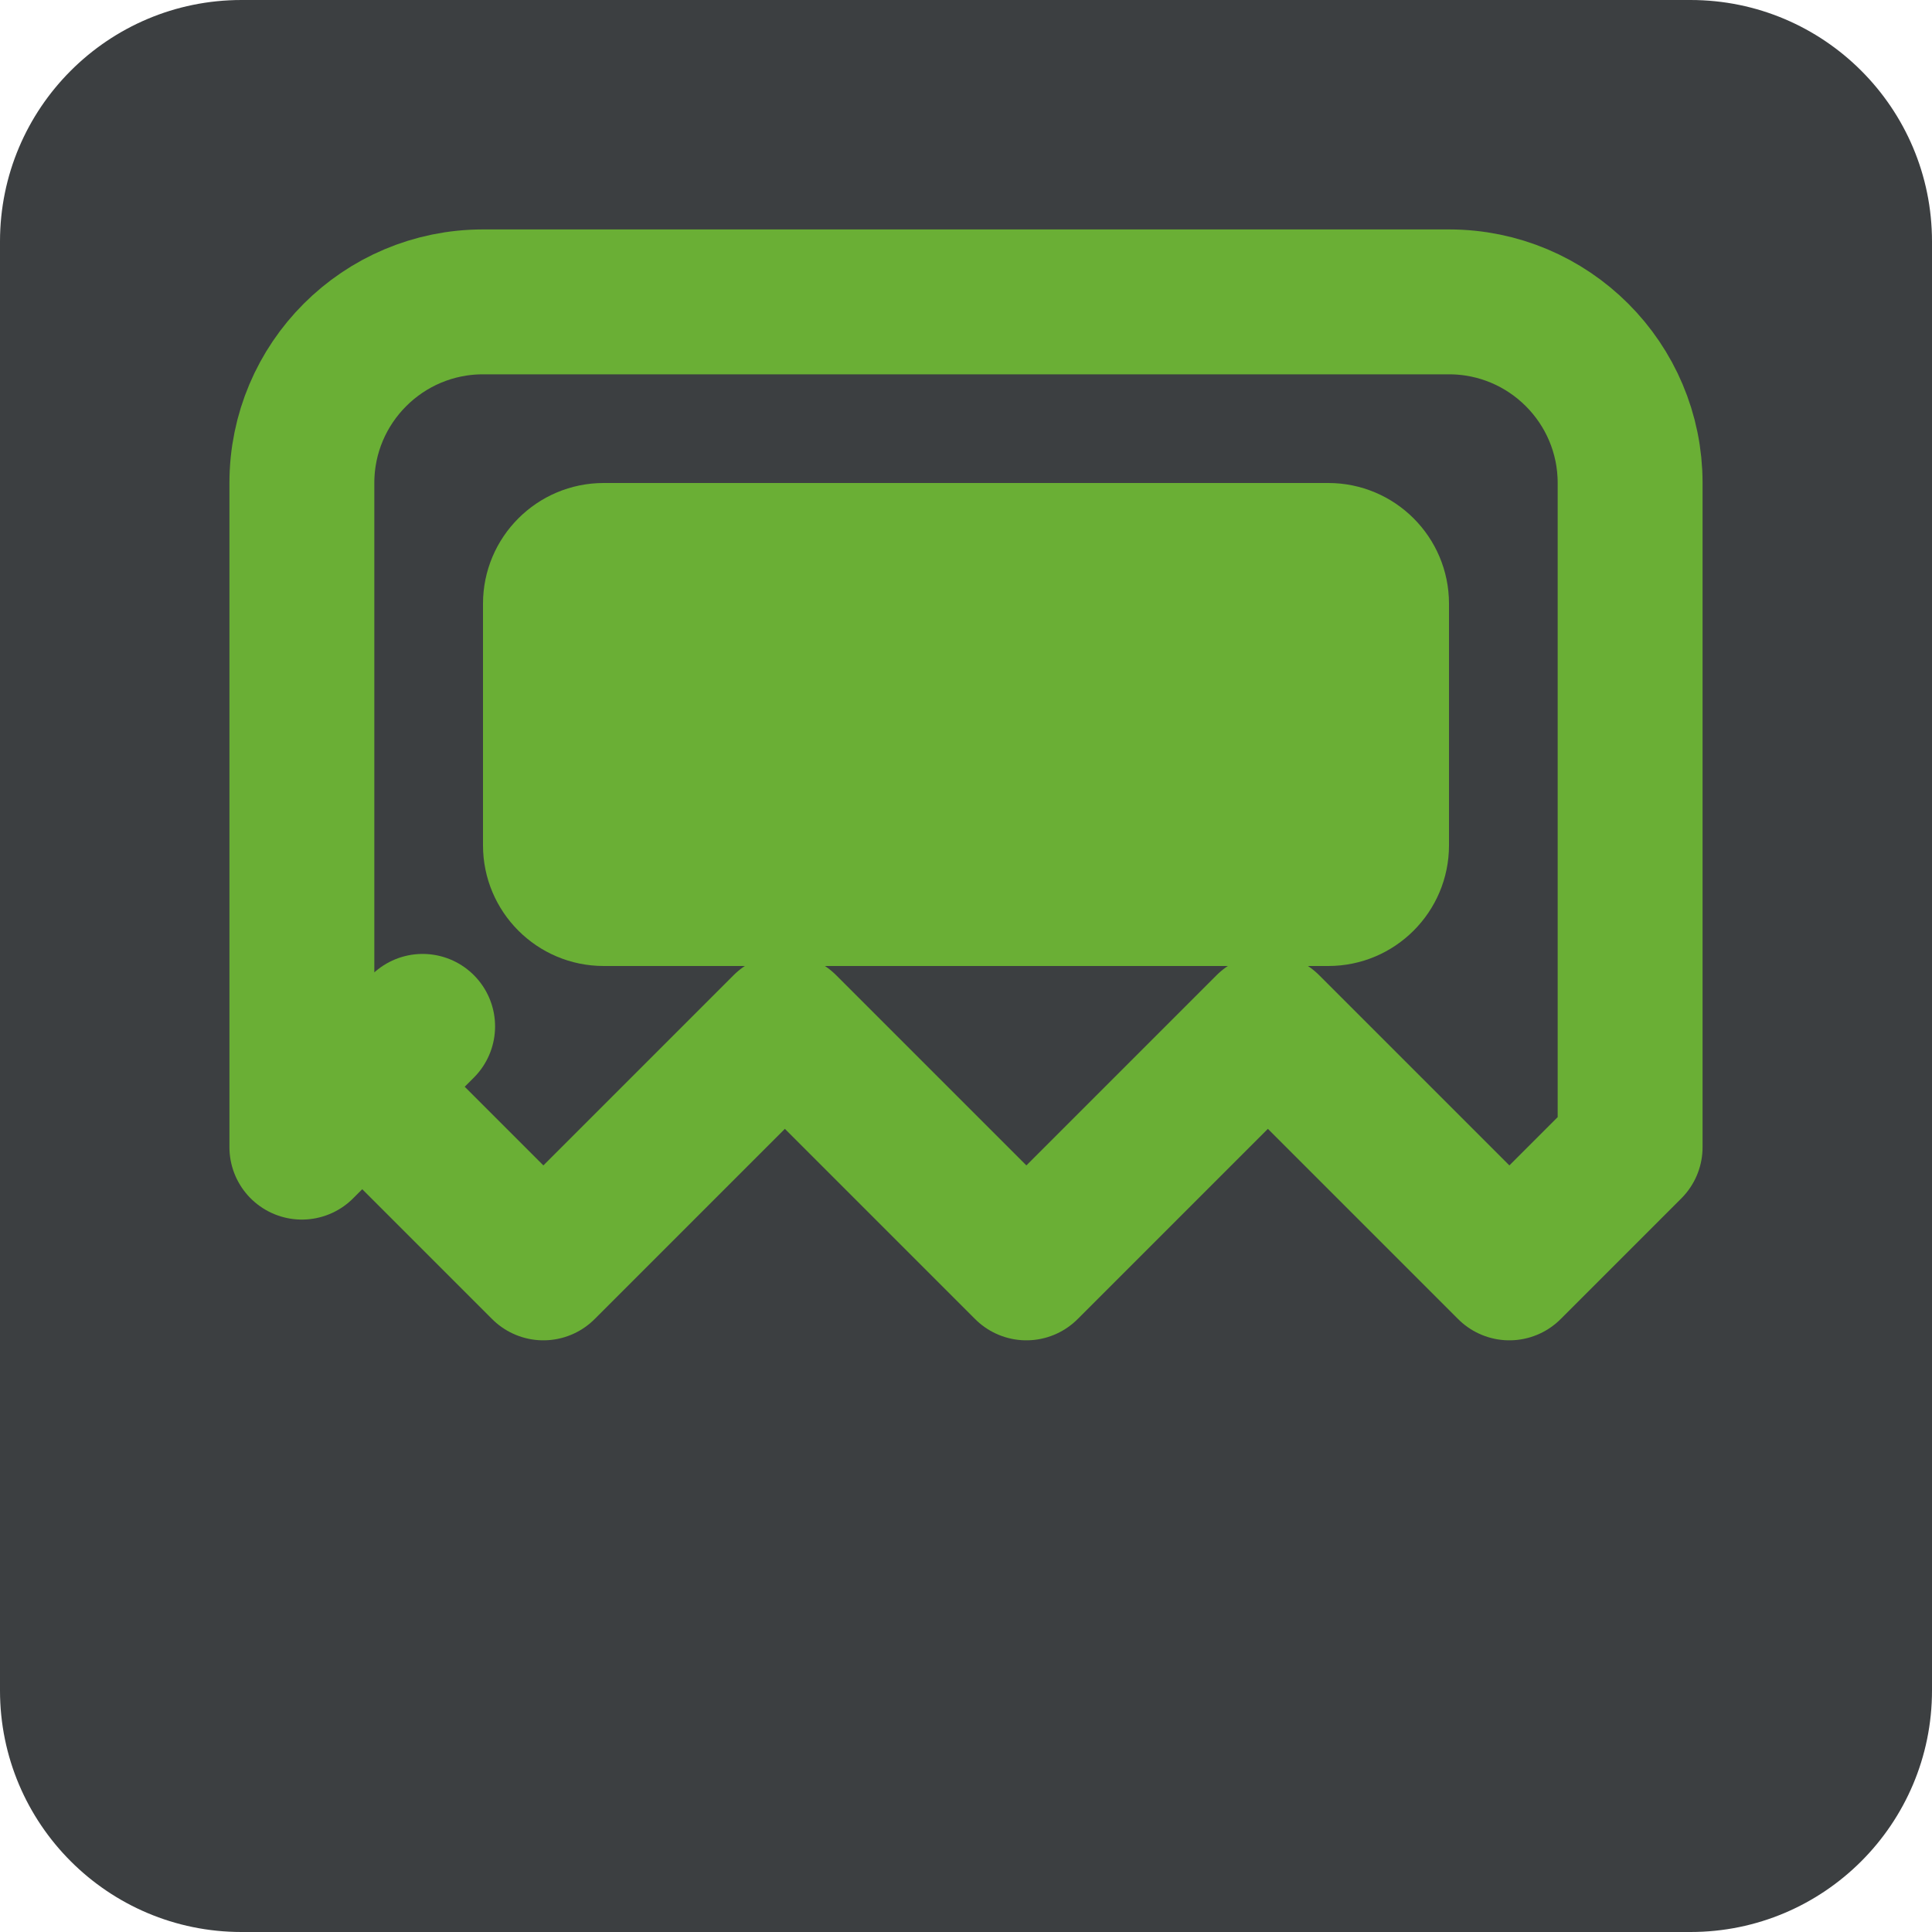
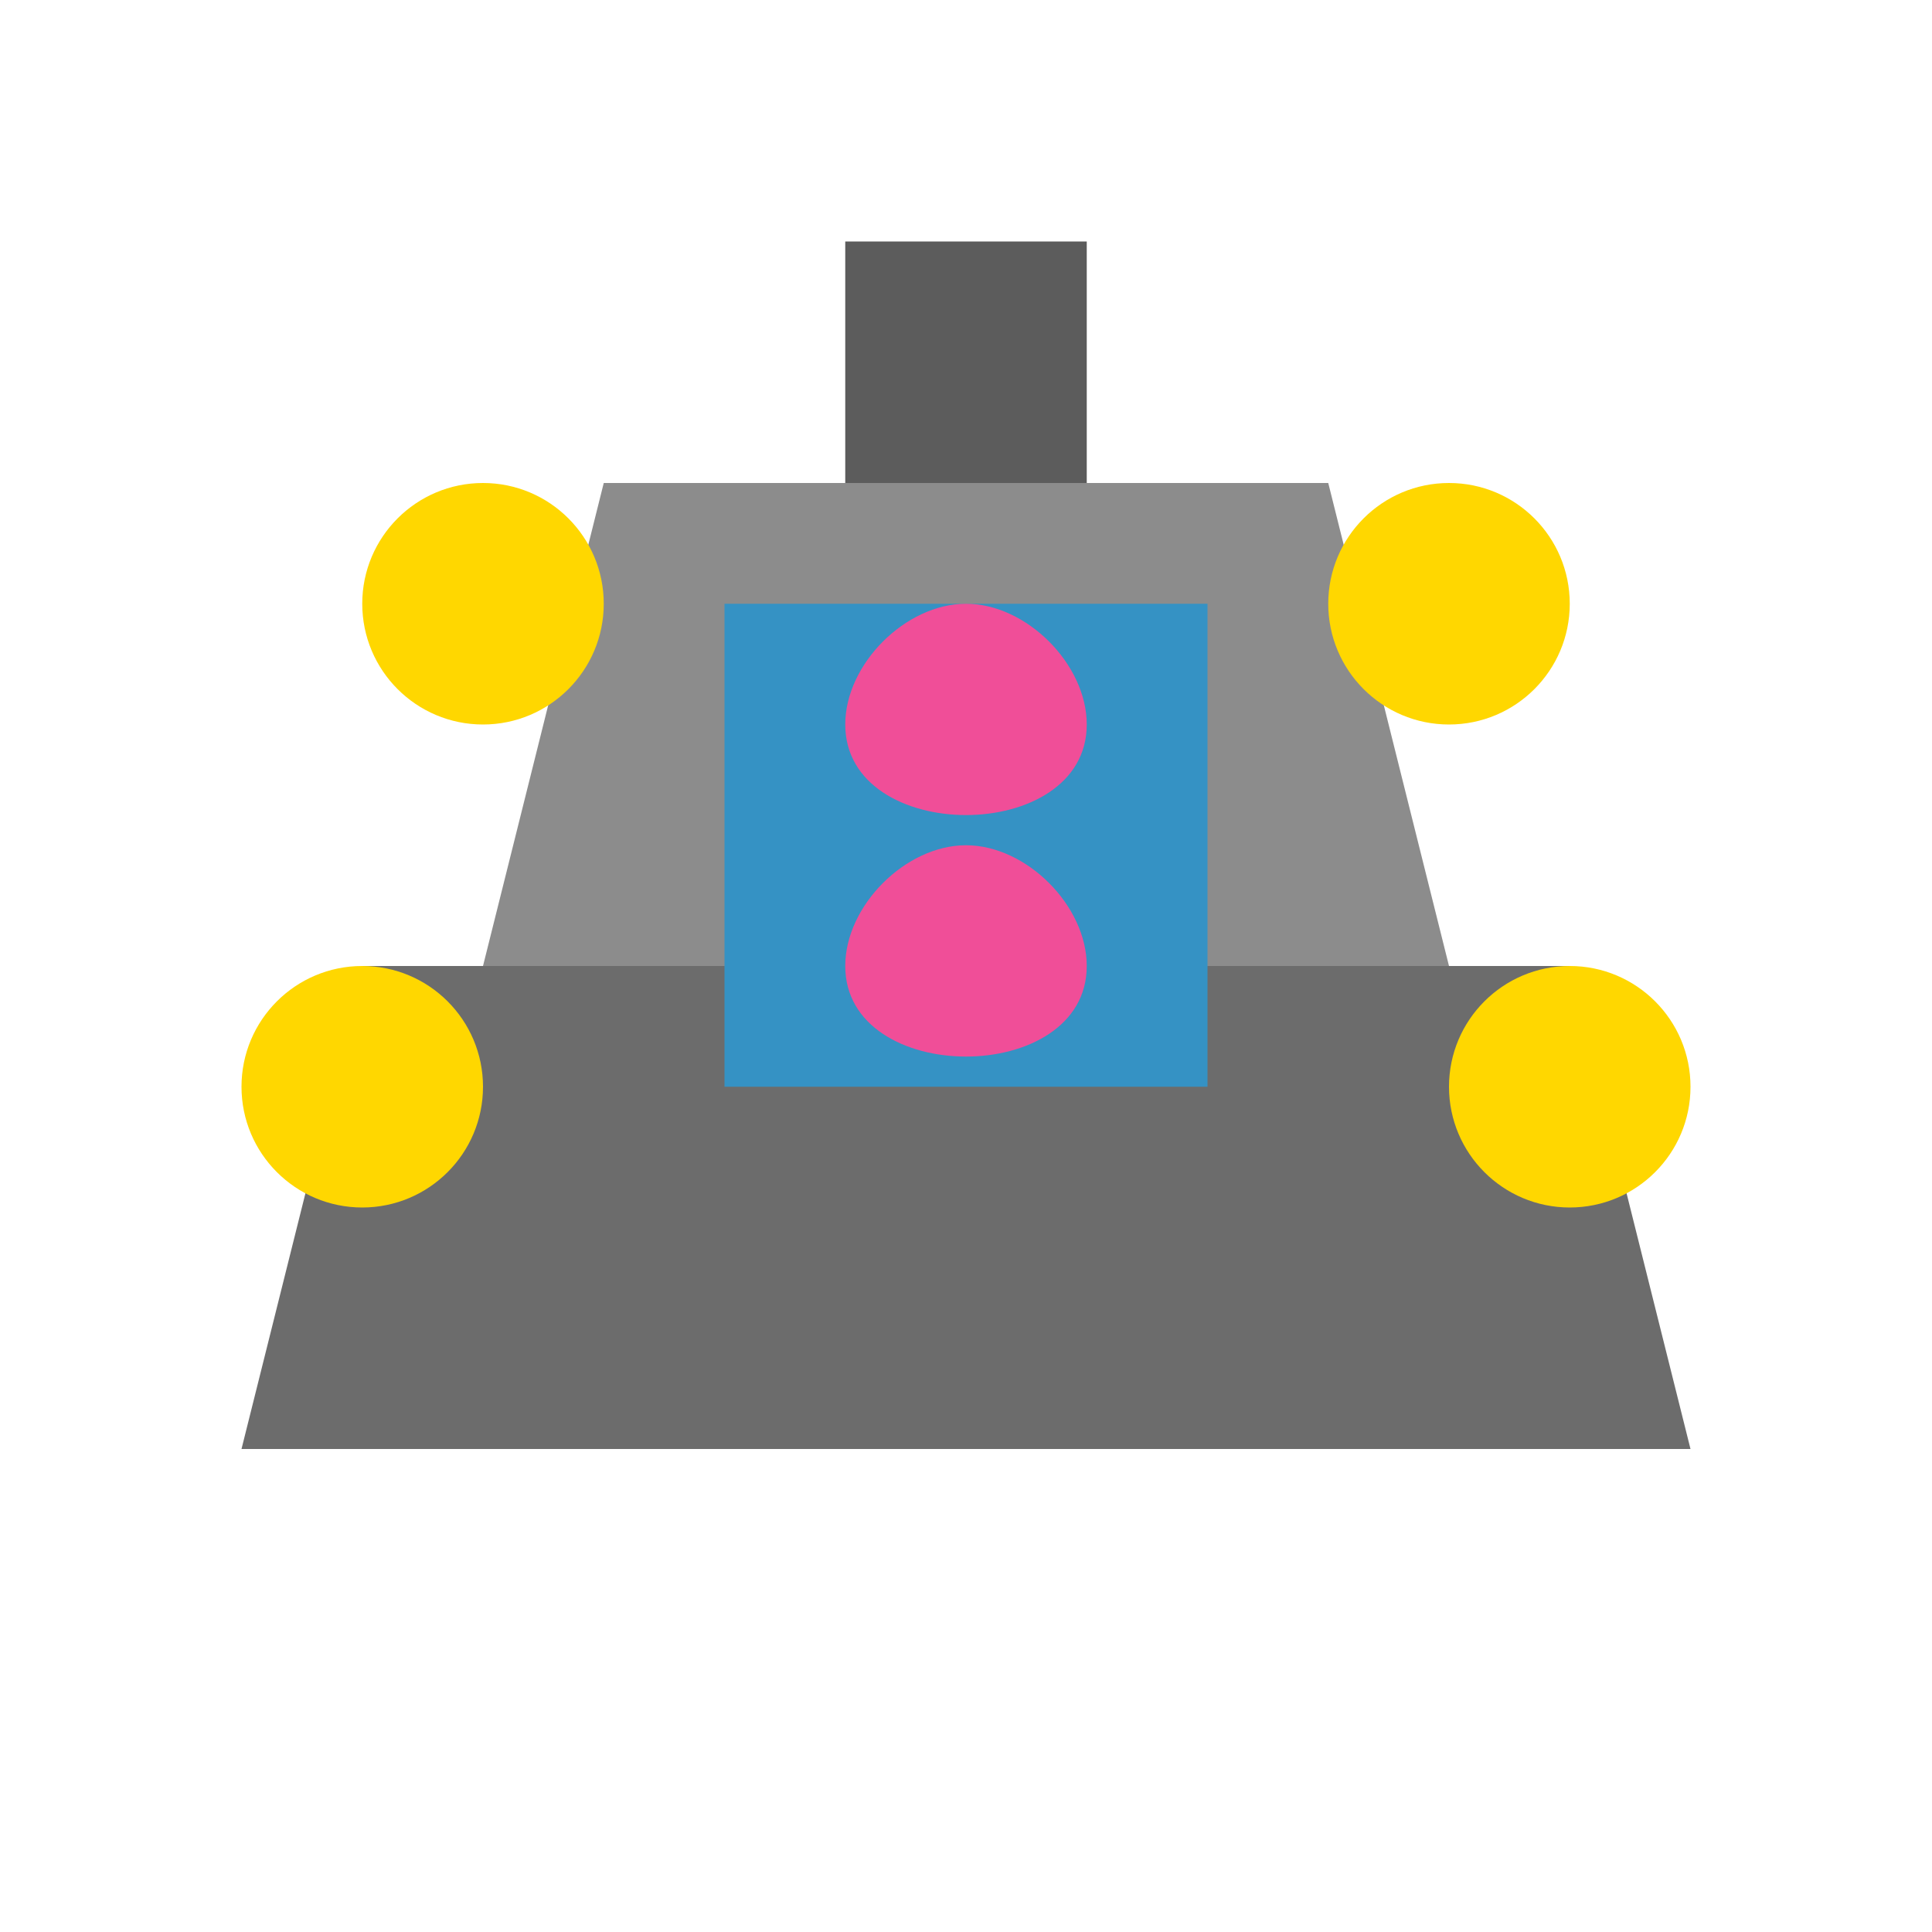
- <svg xmlns="http://www.w3.org/2000/svg" width="16" height="16" viewBox="0 0 16 16" fill="none">
-   <rect width="16" height="16" rx="2" fill="#3C3F41" />
-   <path d="M2.5 8.5L4.5 10.5L6.5 8.5L8.5 10.5L10.5 8.5L12.5 10.5L13.5 9.5V4C13.5 3.172 12.828 2.5 12 2.5H4C3.172 2.5 2.5 3.172 2.5 4V9.5L3.5 8.5" stroke="#6AAF35" stroke-width="1.2" stroke-linecap="round" stroke-linejoin="round" />
-   <rect x="4" y="4" width="8" height="4" rx="1" fill="#6AAF35" />
+ <svg xmlns="http://www.w3.org/2000/svg" width="16px" height="16px" viewBox="0 0 16 16" version="1.1">
+   <g id="ModForge" stroke="none" stroke-width="1" fill="none" fill-rule="evenodd">
+     <g id="modforge-icon" fill-rule="nonzero">
+       <path d="M3,8 L13,8 L14,12 L2,12 L3,8 Z" fill="#6C6C6C" id="anvil-base" />
+       <path d="M5,4 L11,4 L12,8 L4,8 L5,4 Z" fill="#8C8C8C" id="anvil-top" />
+       <path d="M6,5 L10,5 L10,9 L6,9 Z" fill="#3592C4" id="code-block" />
+       <path d="M7,6 C7,5.5 7.5,5 8,5 C8.5,5 9,5.5 9,6 C9,7 7,7 7,6 Z" fill="#F04E98" id="ai-brain-left" />
+       <path d="M7,8 C7,7.5 7.5,7 8,7 C8.5,7 9,7.5 9,8 C9,9 7,9 7,8 Z" fill="#F04E98" id="ai-brain-right" />
+       <path d="M7,2 L9,2 L9,4 L7,4 Z" fill="#5C5C5C" id="anvil-handle" />
+       <circle cx="12" cy="5" r="1" fill="#FFD700" id="sparkle1" />
+       <circle cx="4" cy="5" r="1" fill="#FFD700" id="sparkle2" />
+       <circle cx="13" cy="9" r="1" fill="#FFD700" id="sparkle3" />
+       <circle cx="3" cy="9" r="1" fill="#FFD700" id="sparkle4" />
+     </g>
+   </g>
</svg>
